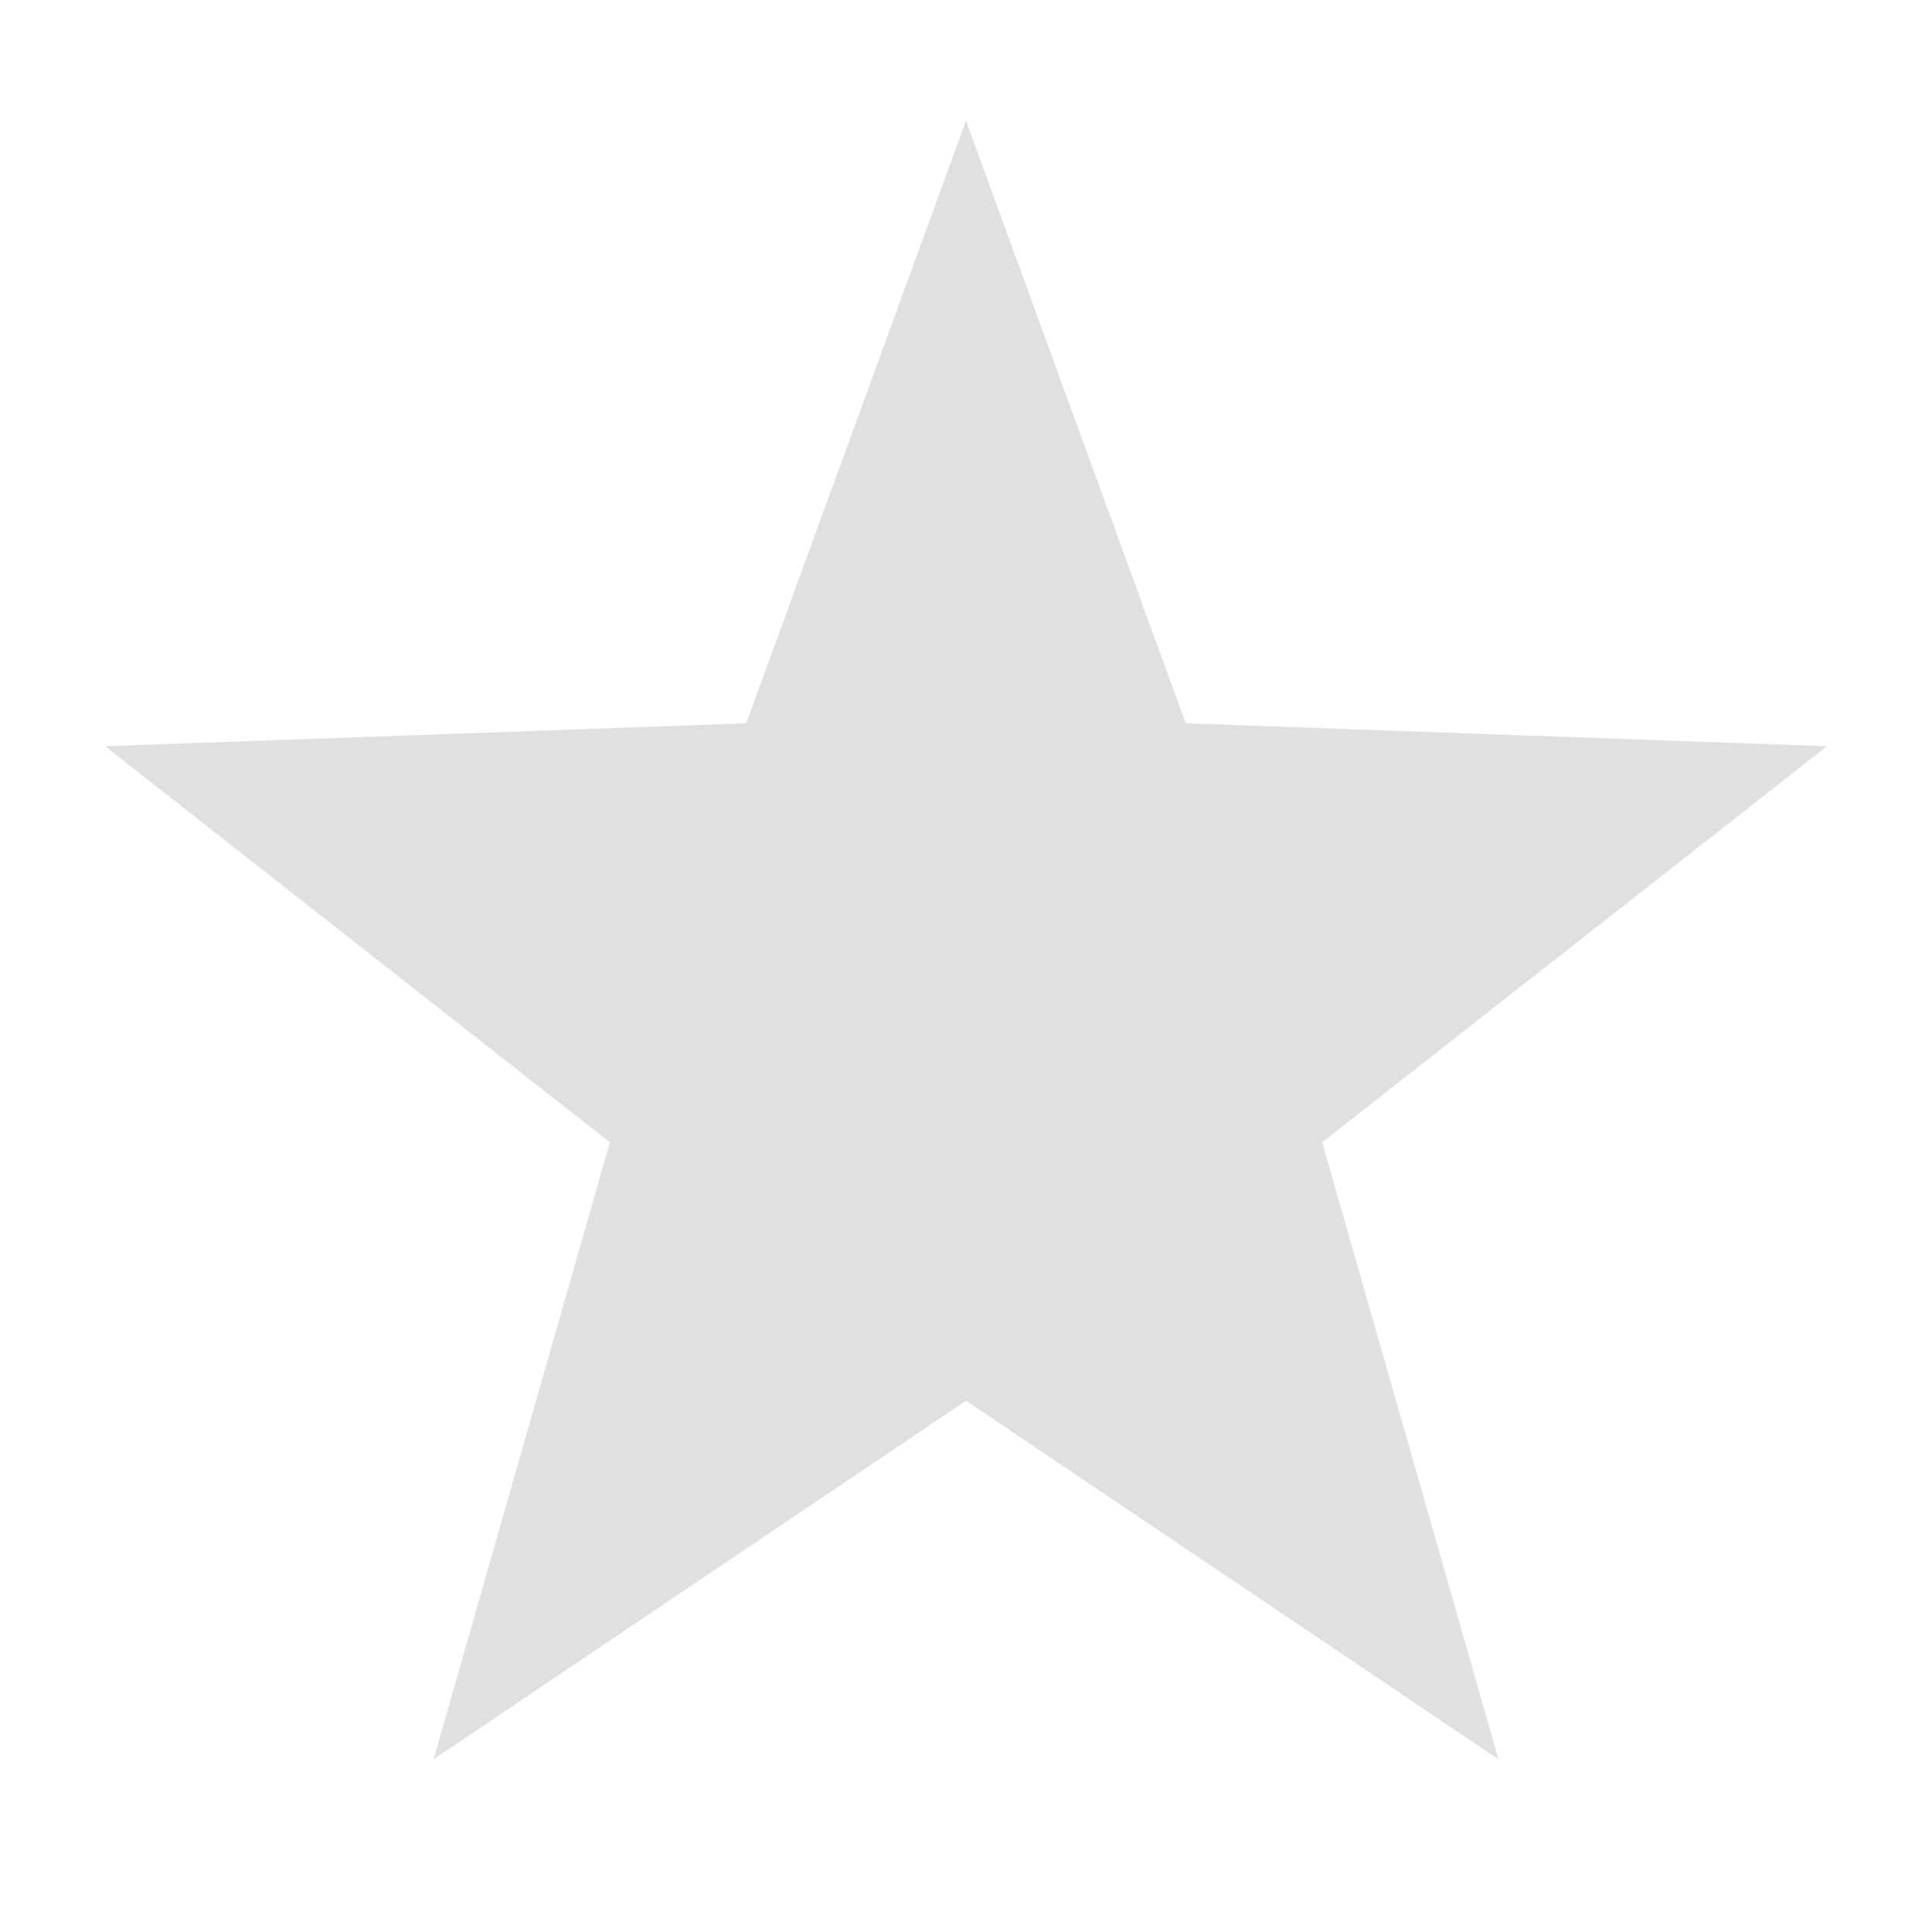
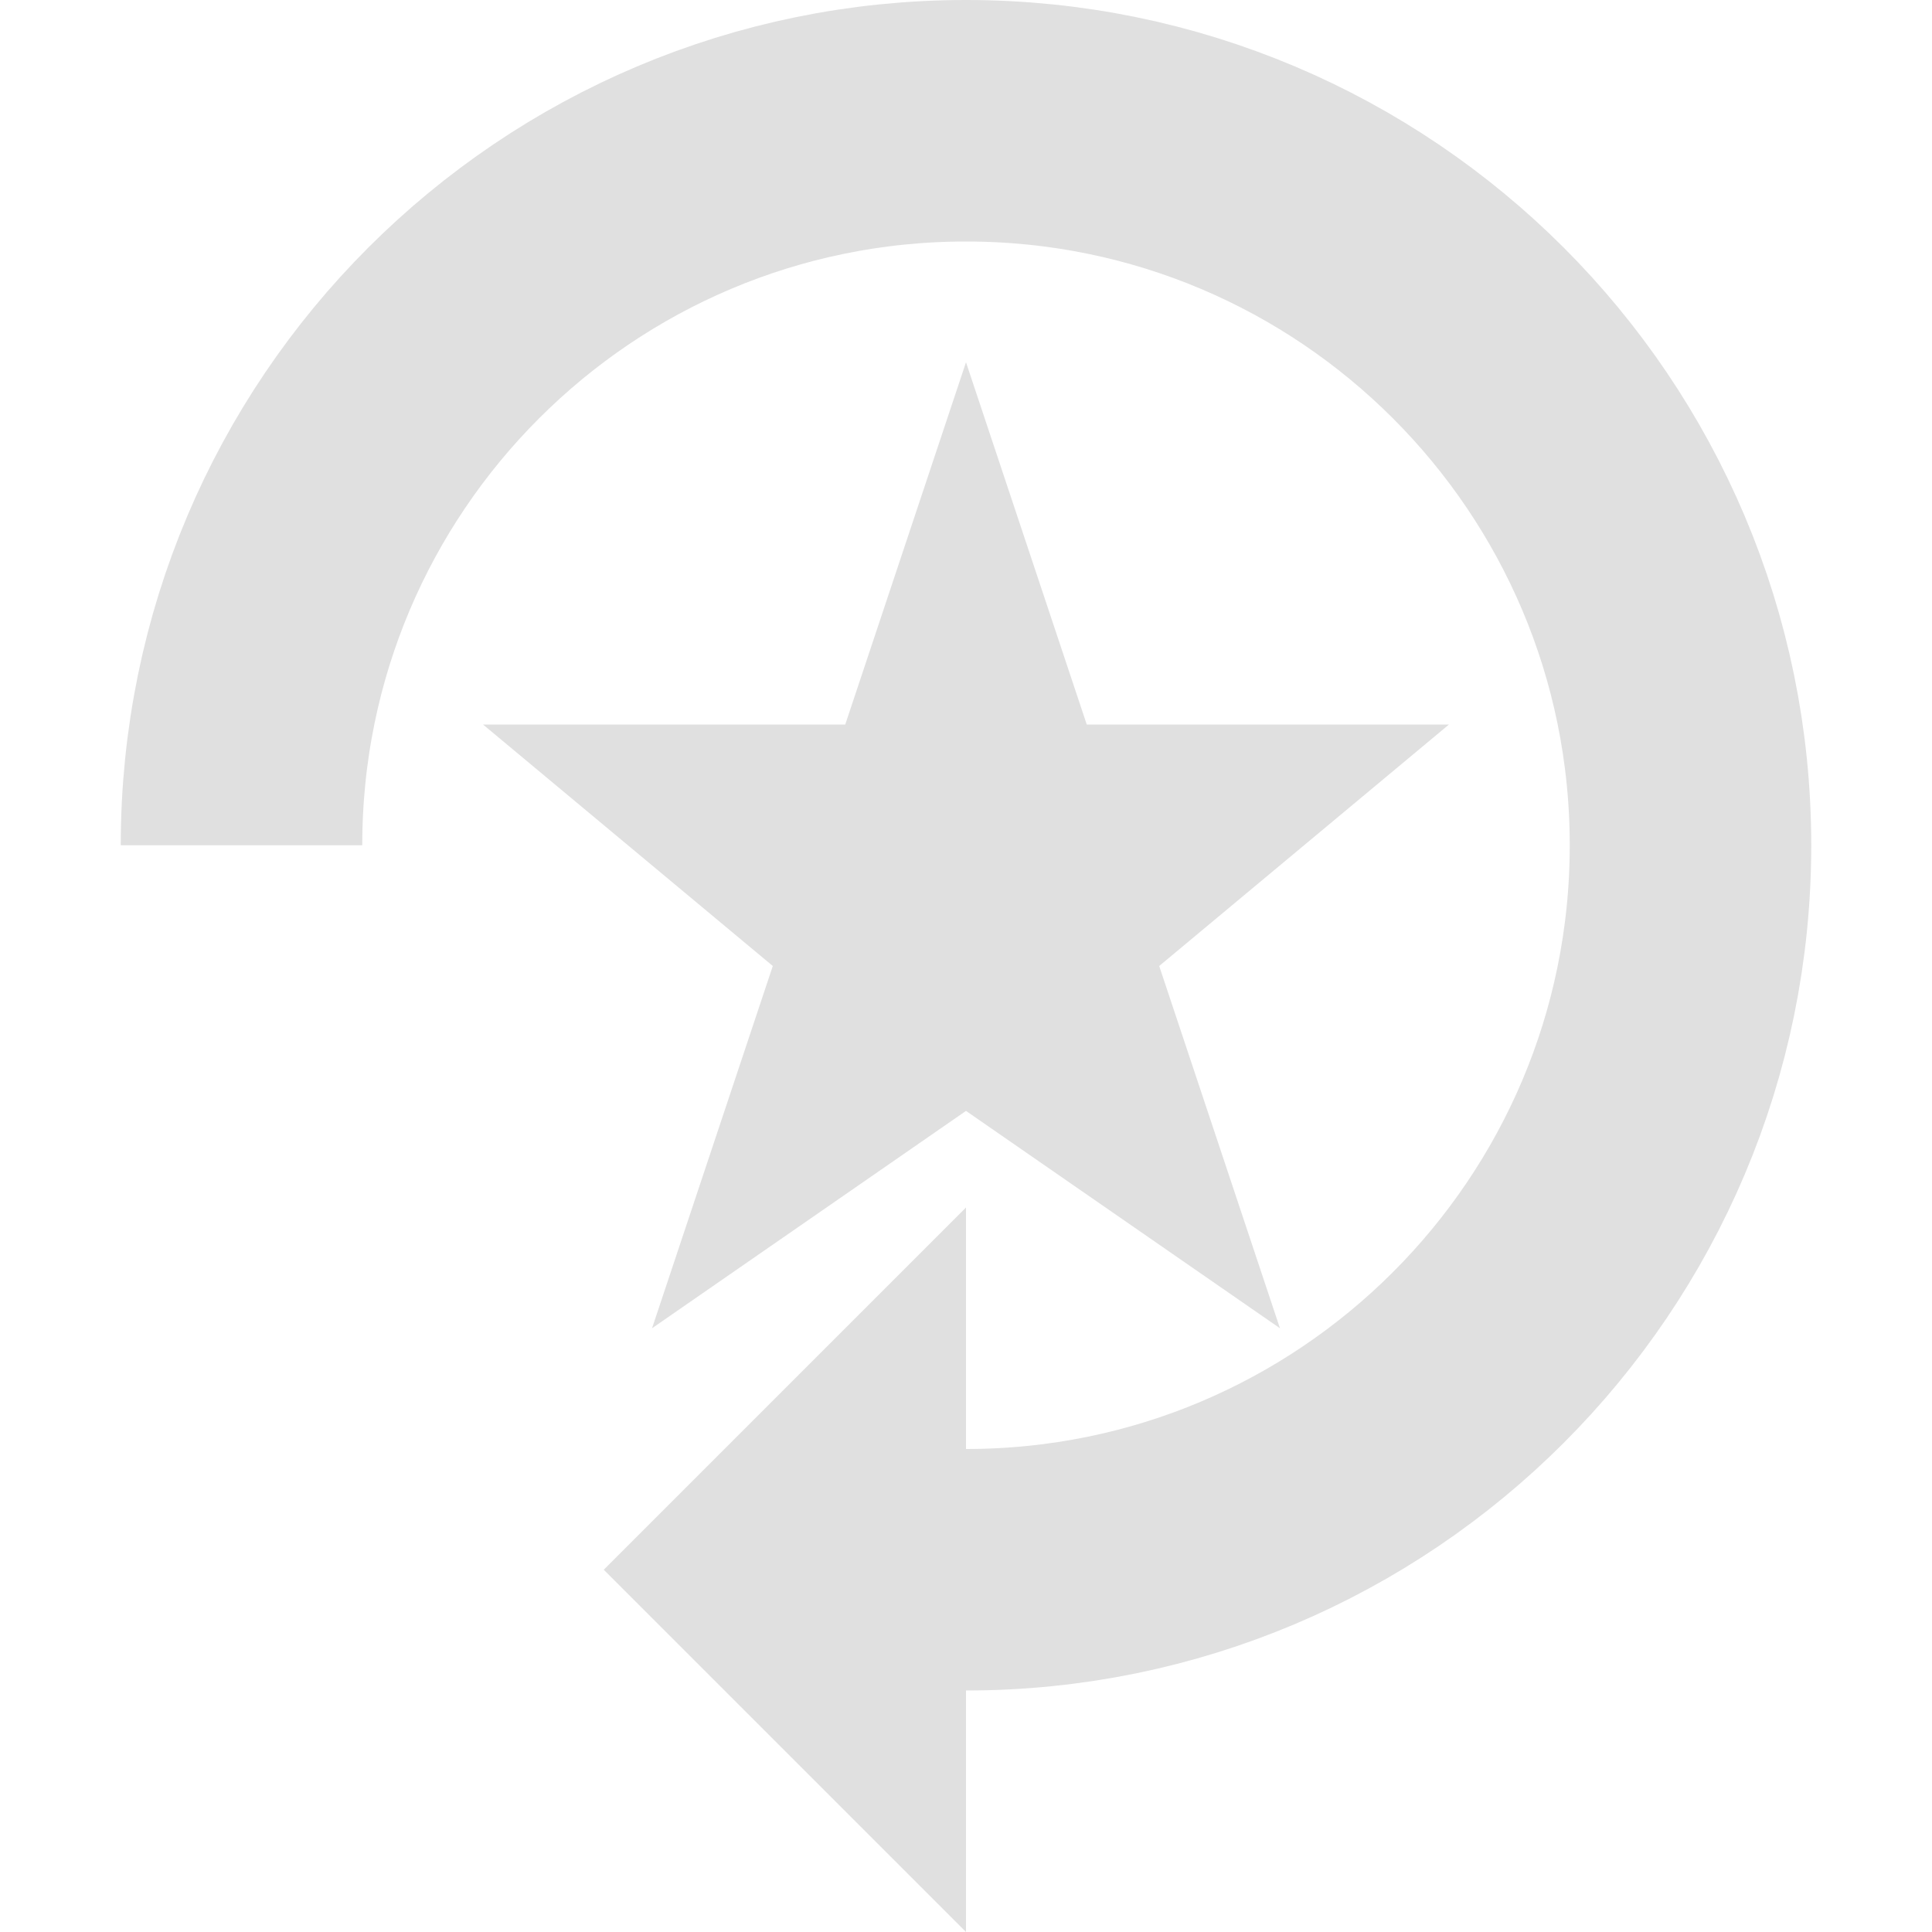
<svg xmlns="http://www.w3.org/2000/svg" width="16" height="16" viewBox="0 0 16 16">
-   <path fill="#e0e0e0" d="M8 1L9.82 5.99L15.13 6.18L10.95 9.46L12.41 14.57L8 11.6L3.59 14.57L5.05 9.46L0.87 6.18L6.18 5.99z" />
+   <path fill="none" stroke="#e0e0e0" stroke-width="2" stroke-linecap="butt" stroke-linejoin="round" d="M2 7 A6 6 0 1 1 8 13" />
+   <path fill="#e0e0e0" d="M8 10L8 16L5 13z" />
+   <path fill="#e0e0e0" d="M8 3L9 6L12 6L9.6 8L10.6 11L8 9.2L5.4 11L6.4 8L4 6L7 6z" />
</svg>
